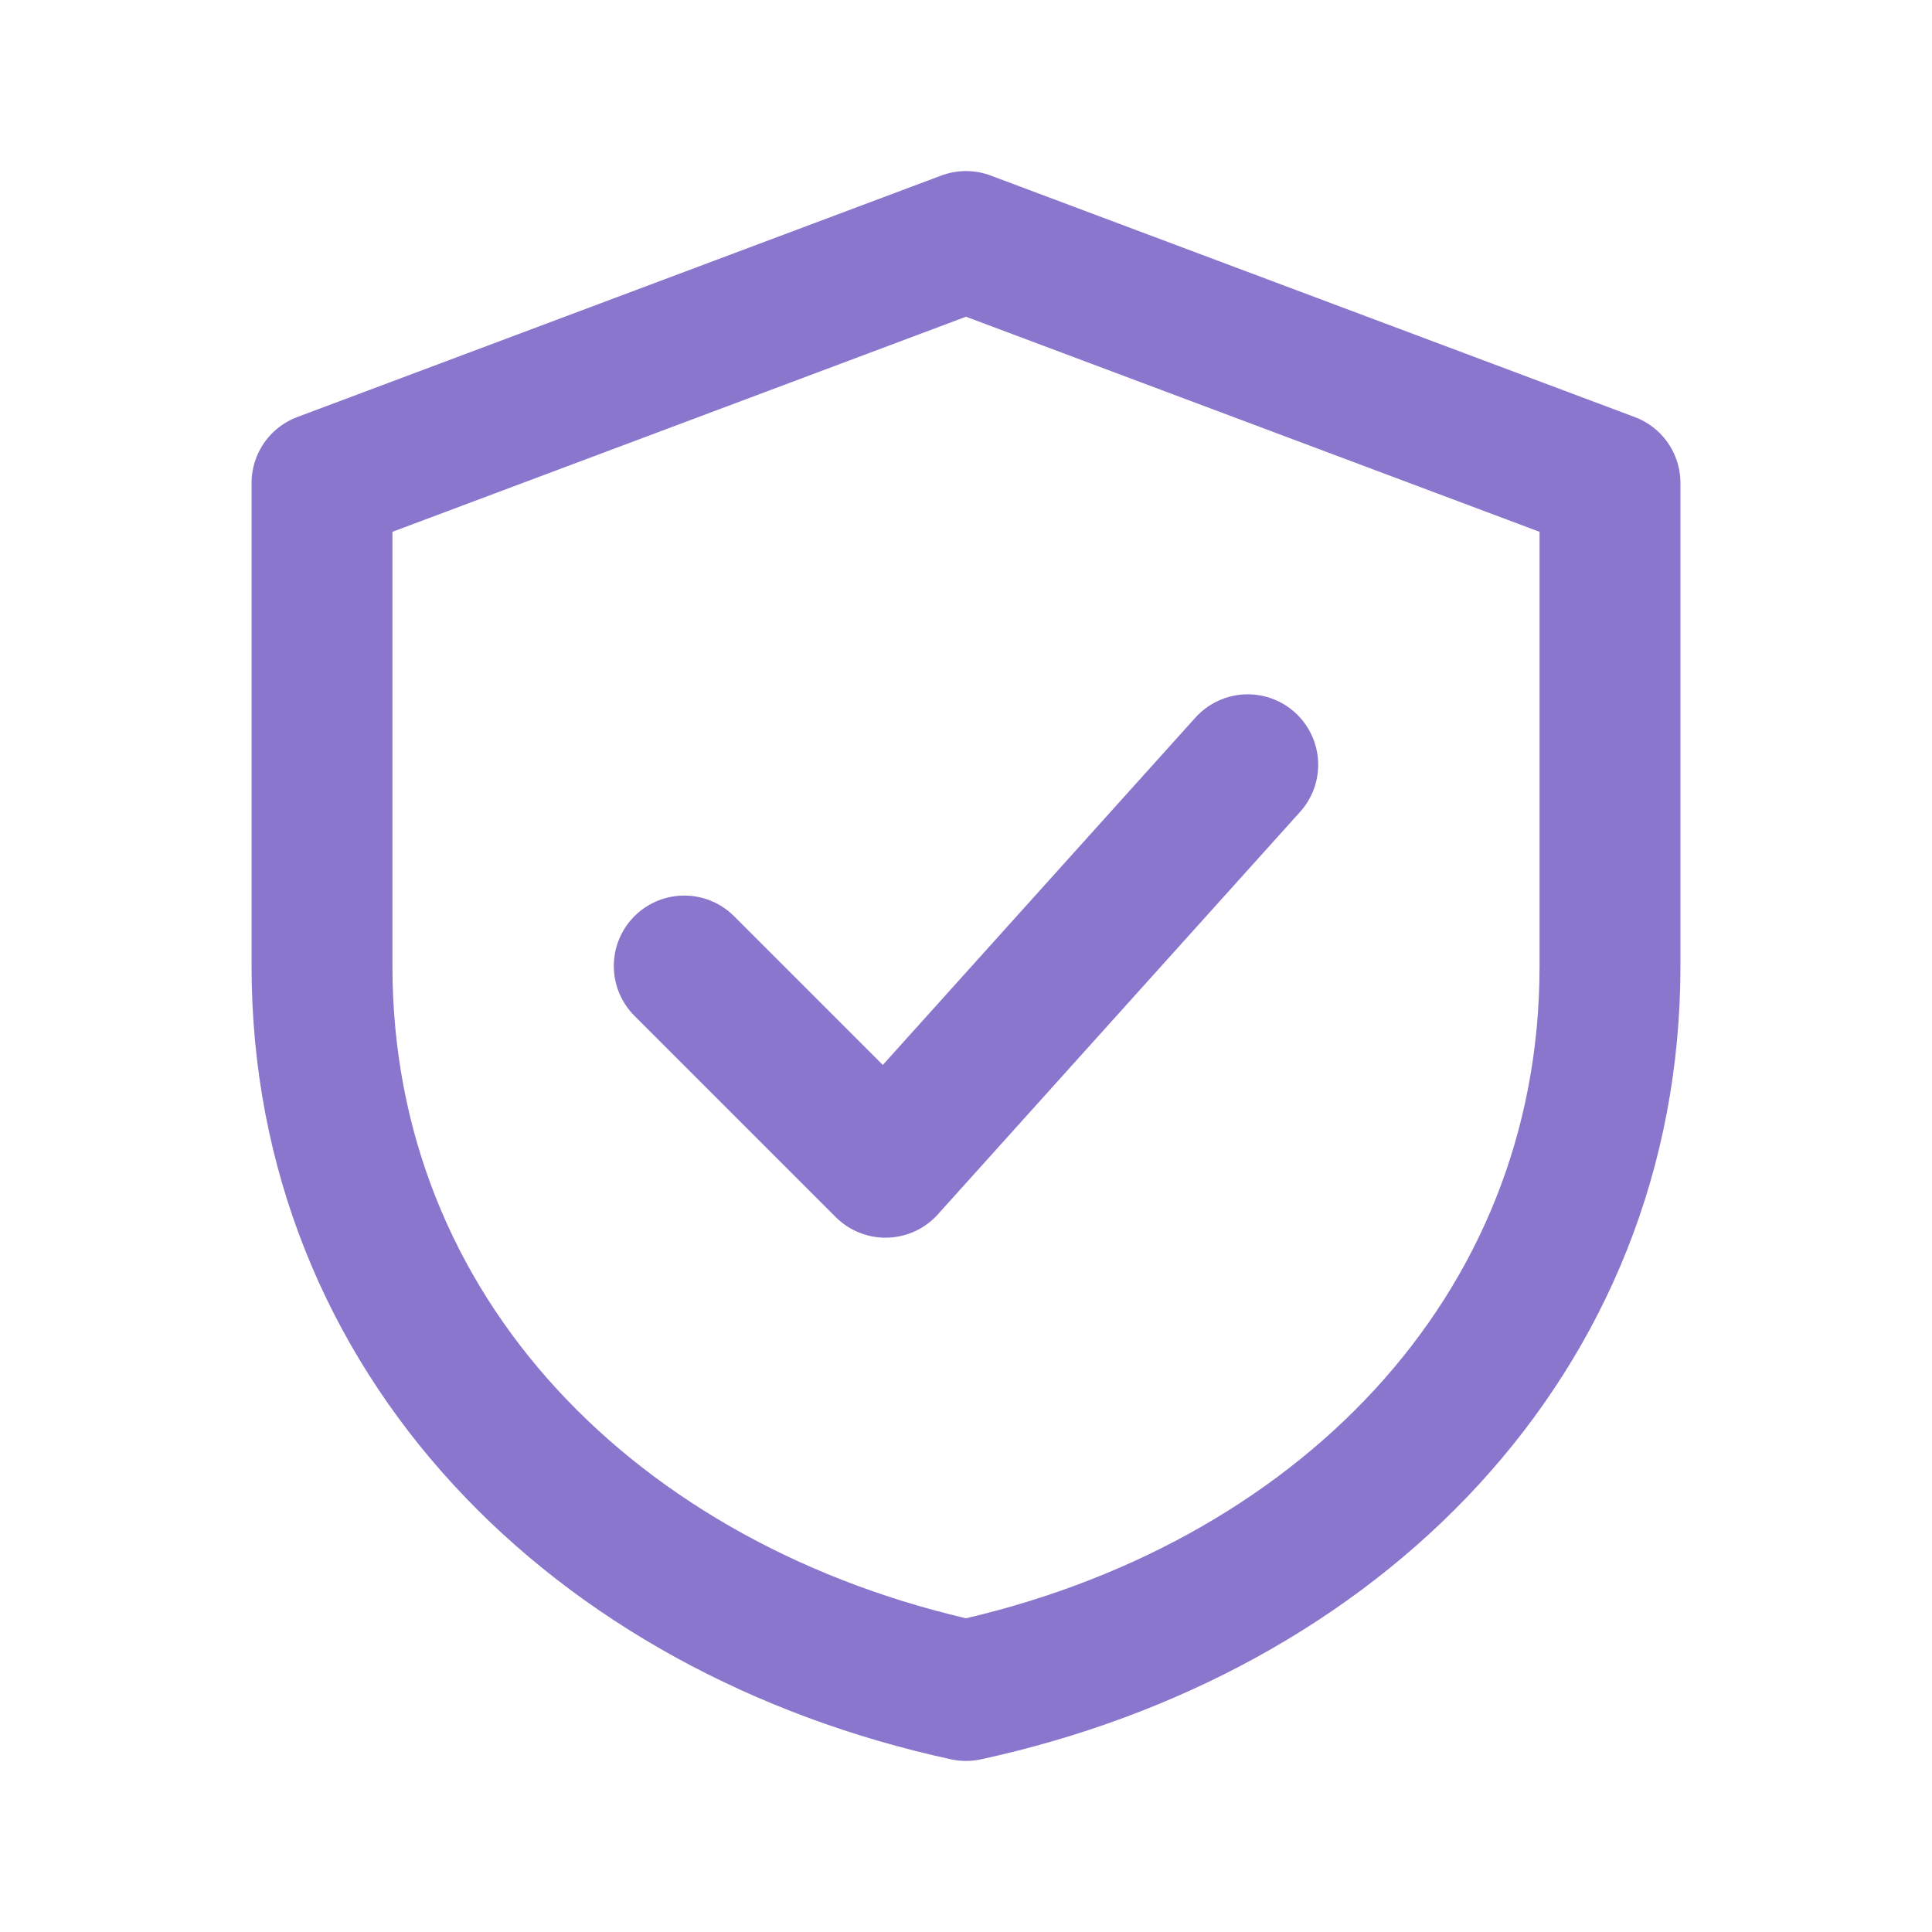
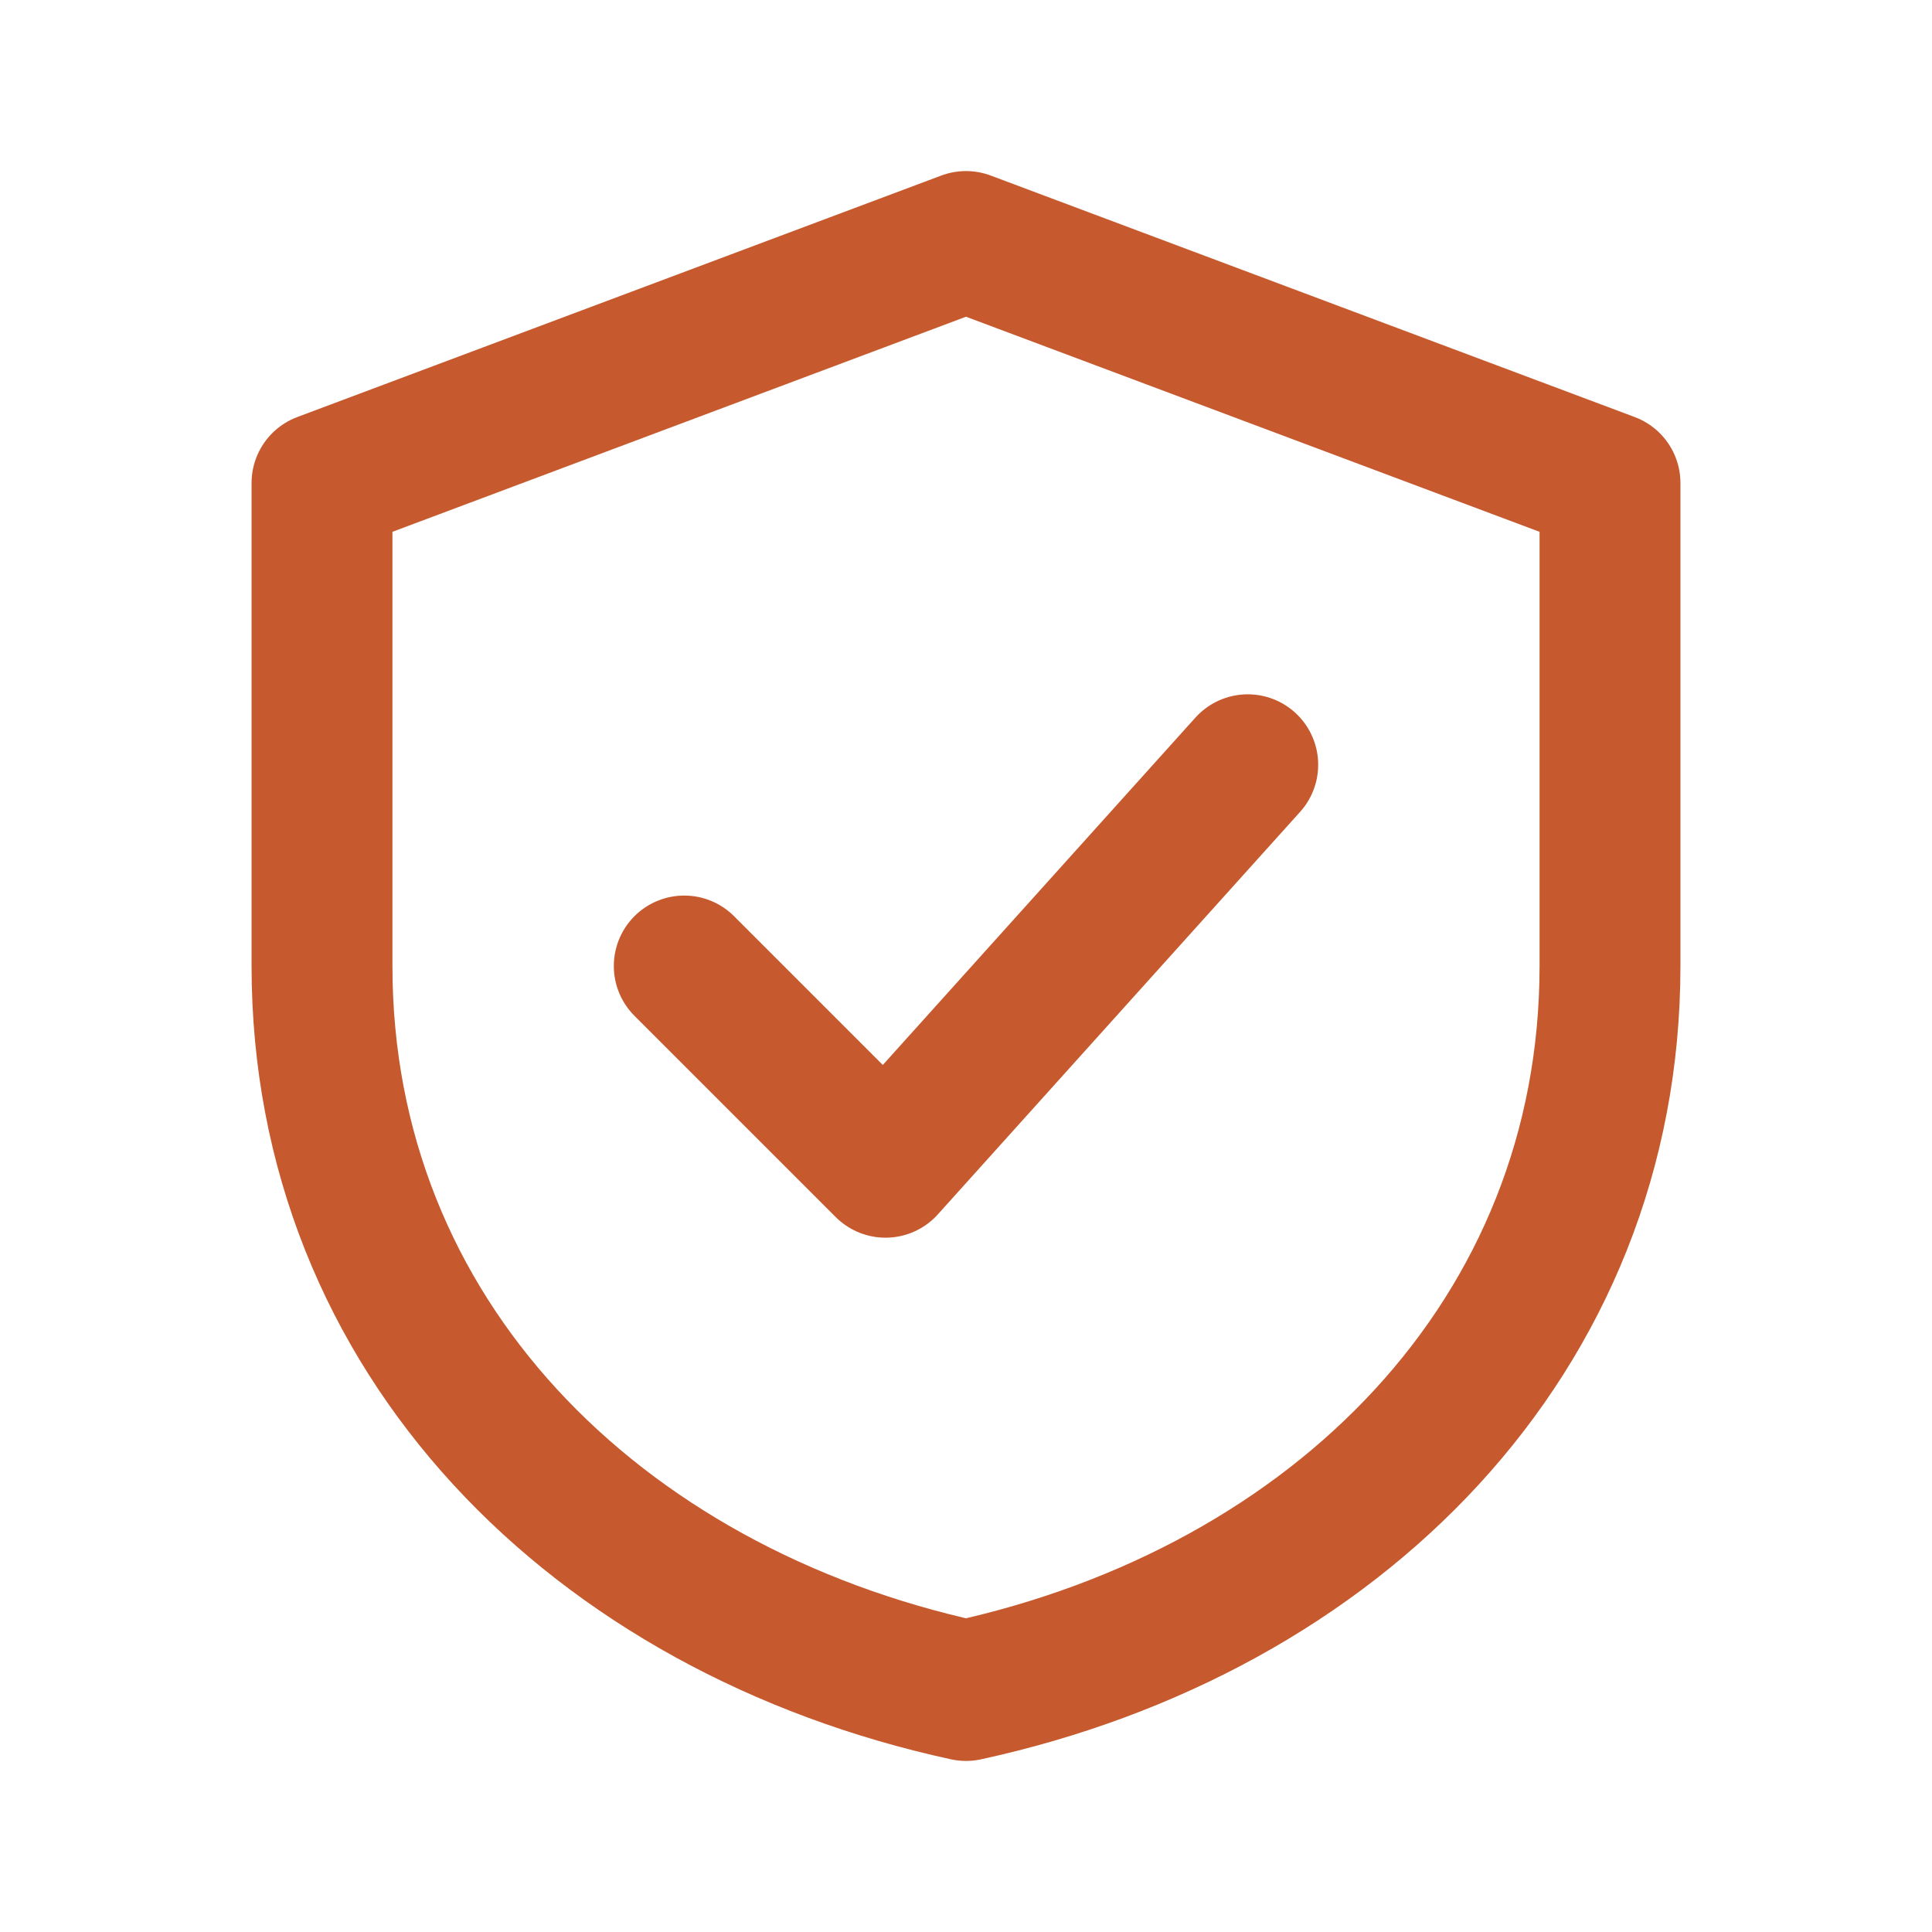
- <svg xmlns="http://www.w3.org/2000/svg" width="20" height="20" viewBox="0 0 24 24" fill="none" stroke="#8A76CC" stroke-width="1.75" stroke-linecap="round" stroke-linejoin="round">
+ <svg xmlns="http://www.w3.org/2000/svg" width="20" height="20" viewBox="0 0 24 24" fill="none" stroke="#C65A2E" stroke-width="1.75" stroke-linecap="round" stroke-linejoin="round">
  <path d="M12 3l8 3v6c0 4.6-3.4 8-8 9-4.6-1-8-4.4-8-9V6z" />
  <path d="M8.5 12l2.5 2.5 4.5-5" />
</svg>
